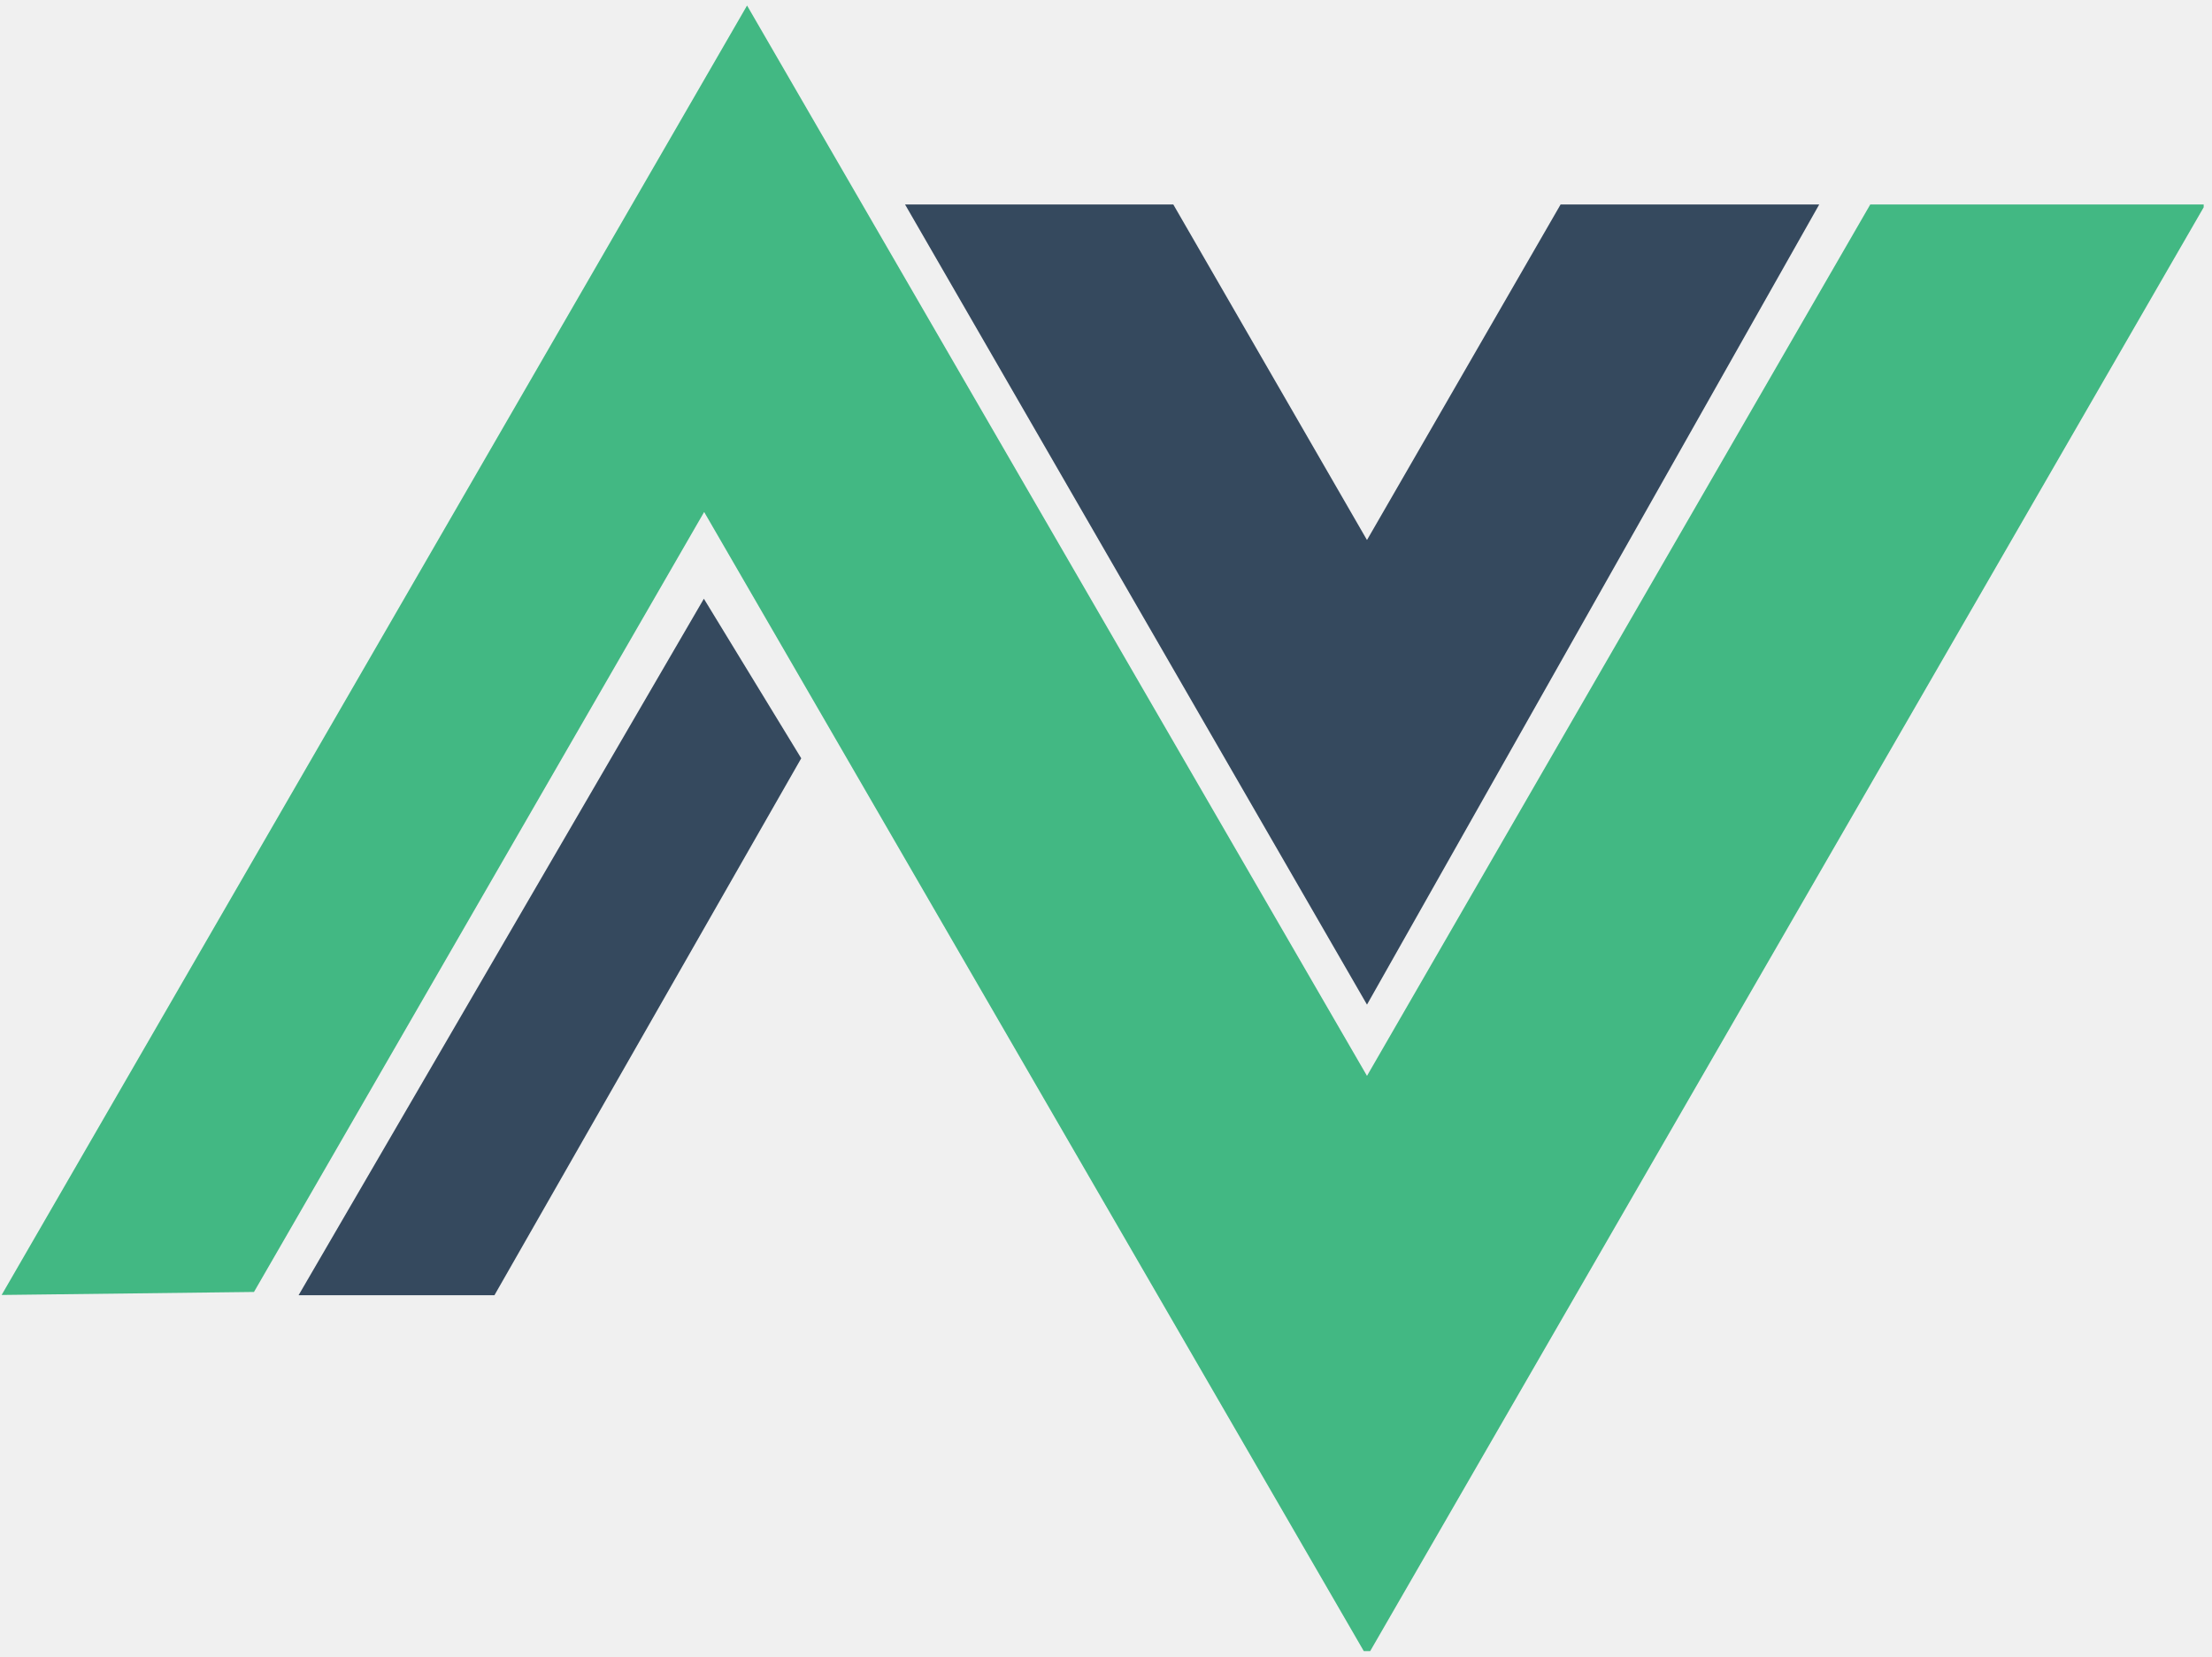
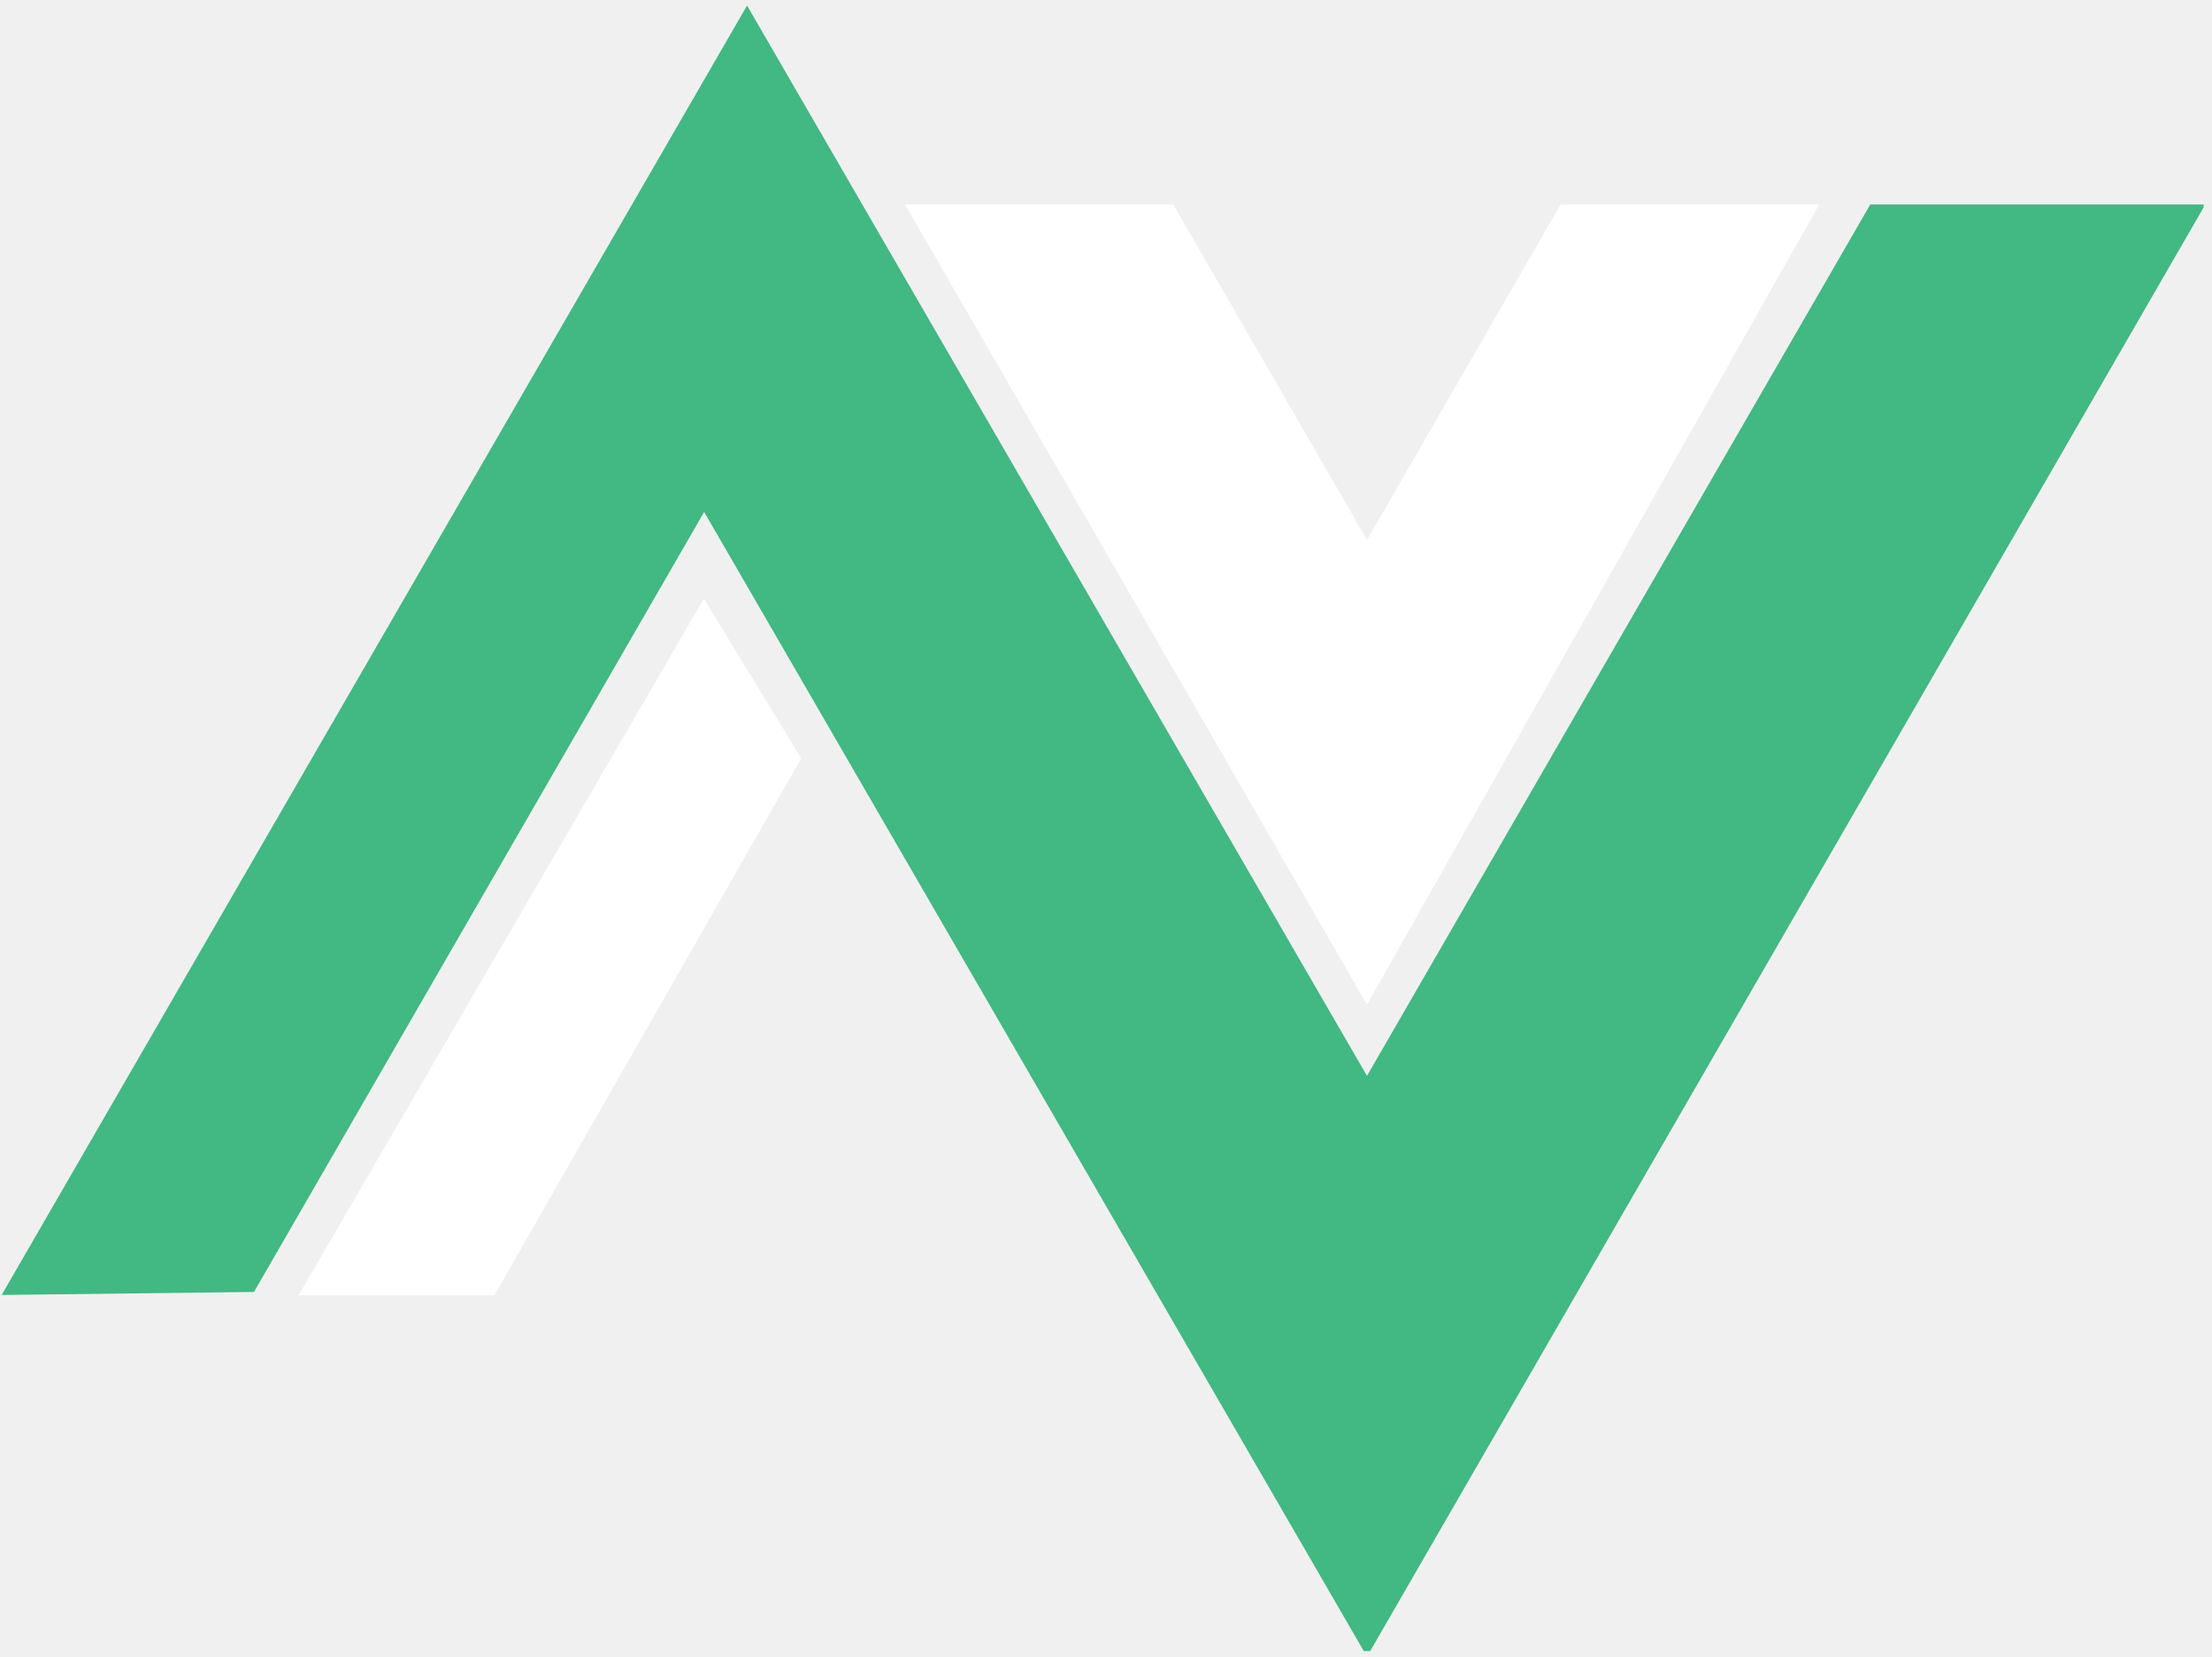
<svg xmlns="http://www.w3.org/2000/svg" width="100%" height="100%" viewBox="0 0 259 194" version="1.1" xml:space="preserve" style="fill-rule:evenodd;clip-rule:evenodd;stroke-linejoin:round;stroke-miterlimit:1.414;">
  <rect id="NativeScript-Vue" x="0" y="0" width="258.026" height="193.353" style="fill:none;" />
  <clipPath id="_clip1">
    <rect x="0" y="0" width="258.026" height="193.353" />
  </clipPath>
  <g clip-path="url(#_clip1)">
    <g>
-       <path d="M82.416,70.114l11.399,18.687l-35.92,62.873l-22.933,0l47.454,-81.56Z" style="fill:#35495e;" />
-       <path d="M137.379,23.942l22.68,39.298l22.67,-39.298l30.283,0l-52.953,93.705l-54.09,-93.705l31.41,0Z" style="fill:#35495e;" />
+       <path d="M82.416,70.114l11.399,18.687l-35.92,62.873l-22.933,0l47.454,-81.56Z" style="fill:#ffffff;" />
+       <path d="M137.379,23.942l22.68,39.298l22.67,-39.298l30.283,0l-52.953,93.705l-54.09,-93.705l31.41,0Z" style="fill:#ffffff;" />
      <path d="M87.472,0.647l72.587,125.343l58.93,-102.048l39.23,0l-98.16,170.058l-77.611,-134.044l-52.709,91.338l-29.546,0.353l87.279,-151Z" style="fill:#42b883;" />
    </g>
  </g>
</svg>
